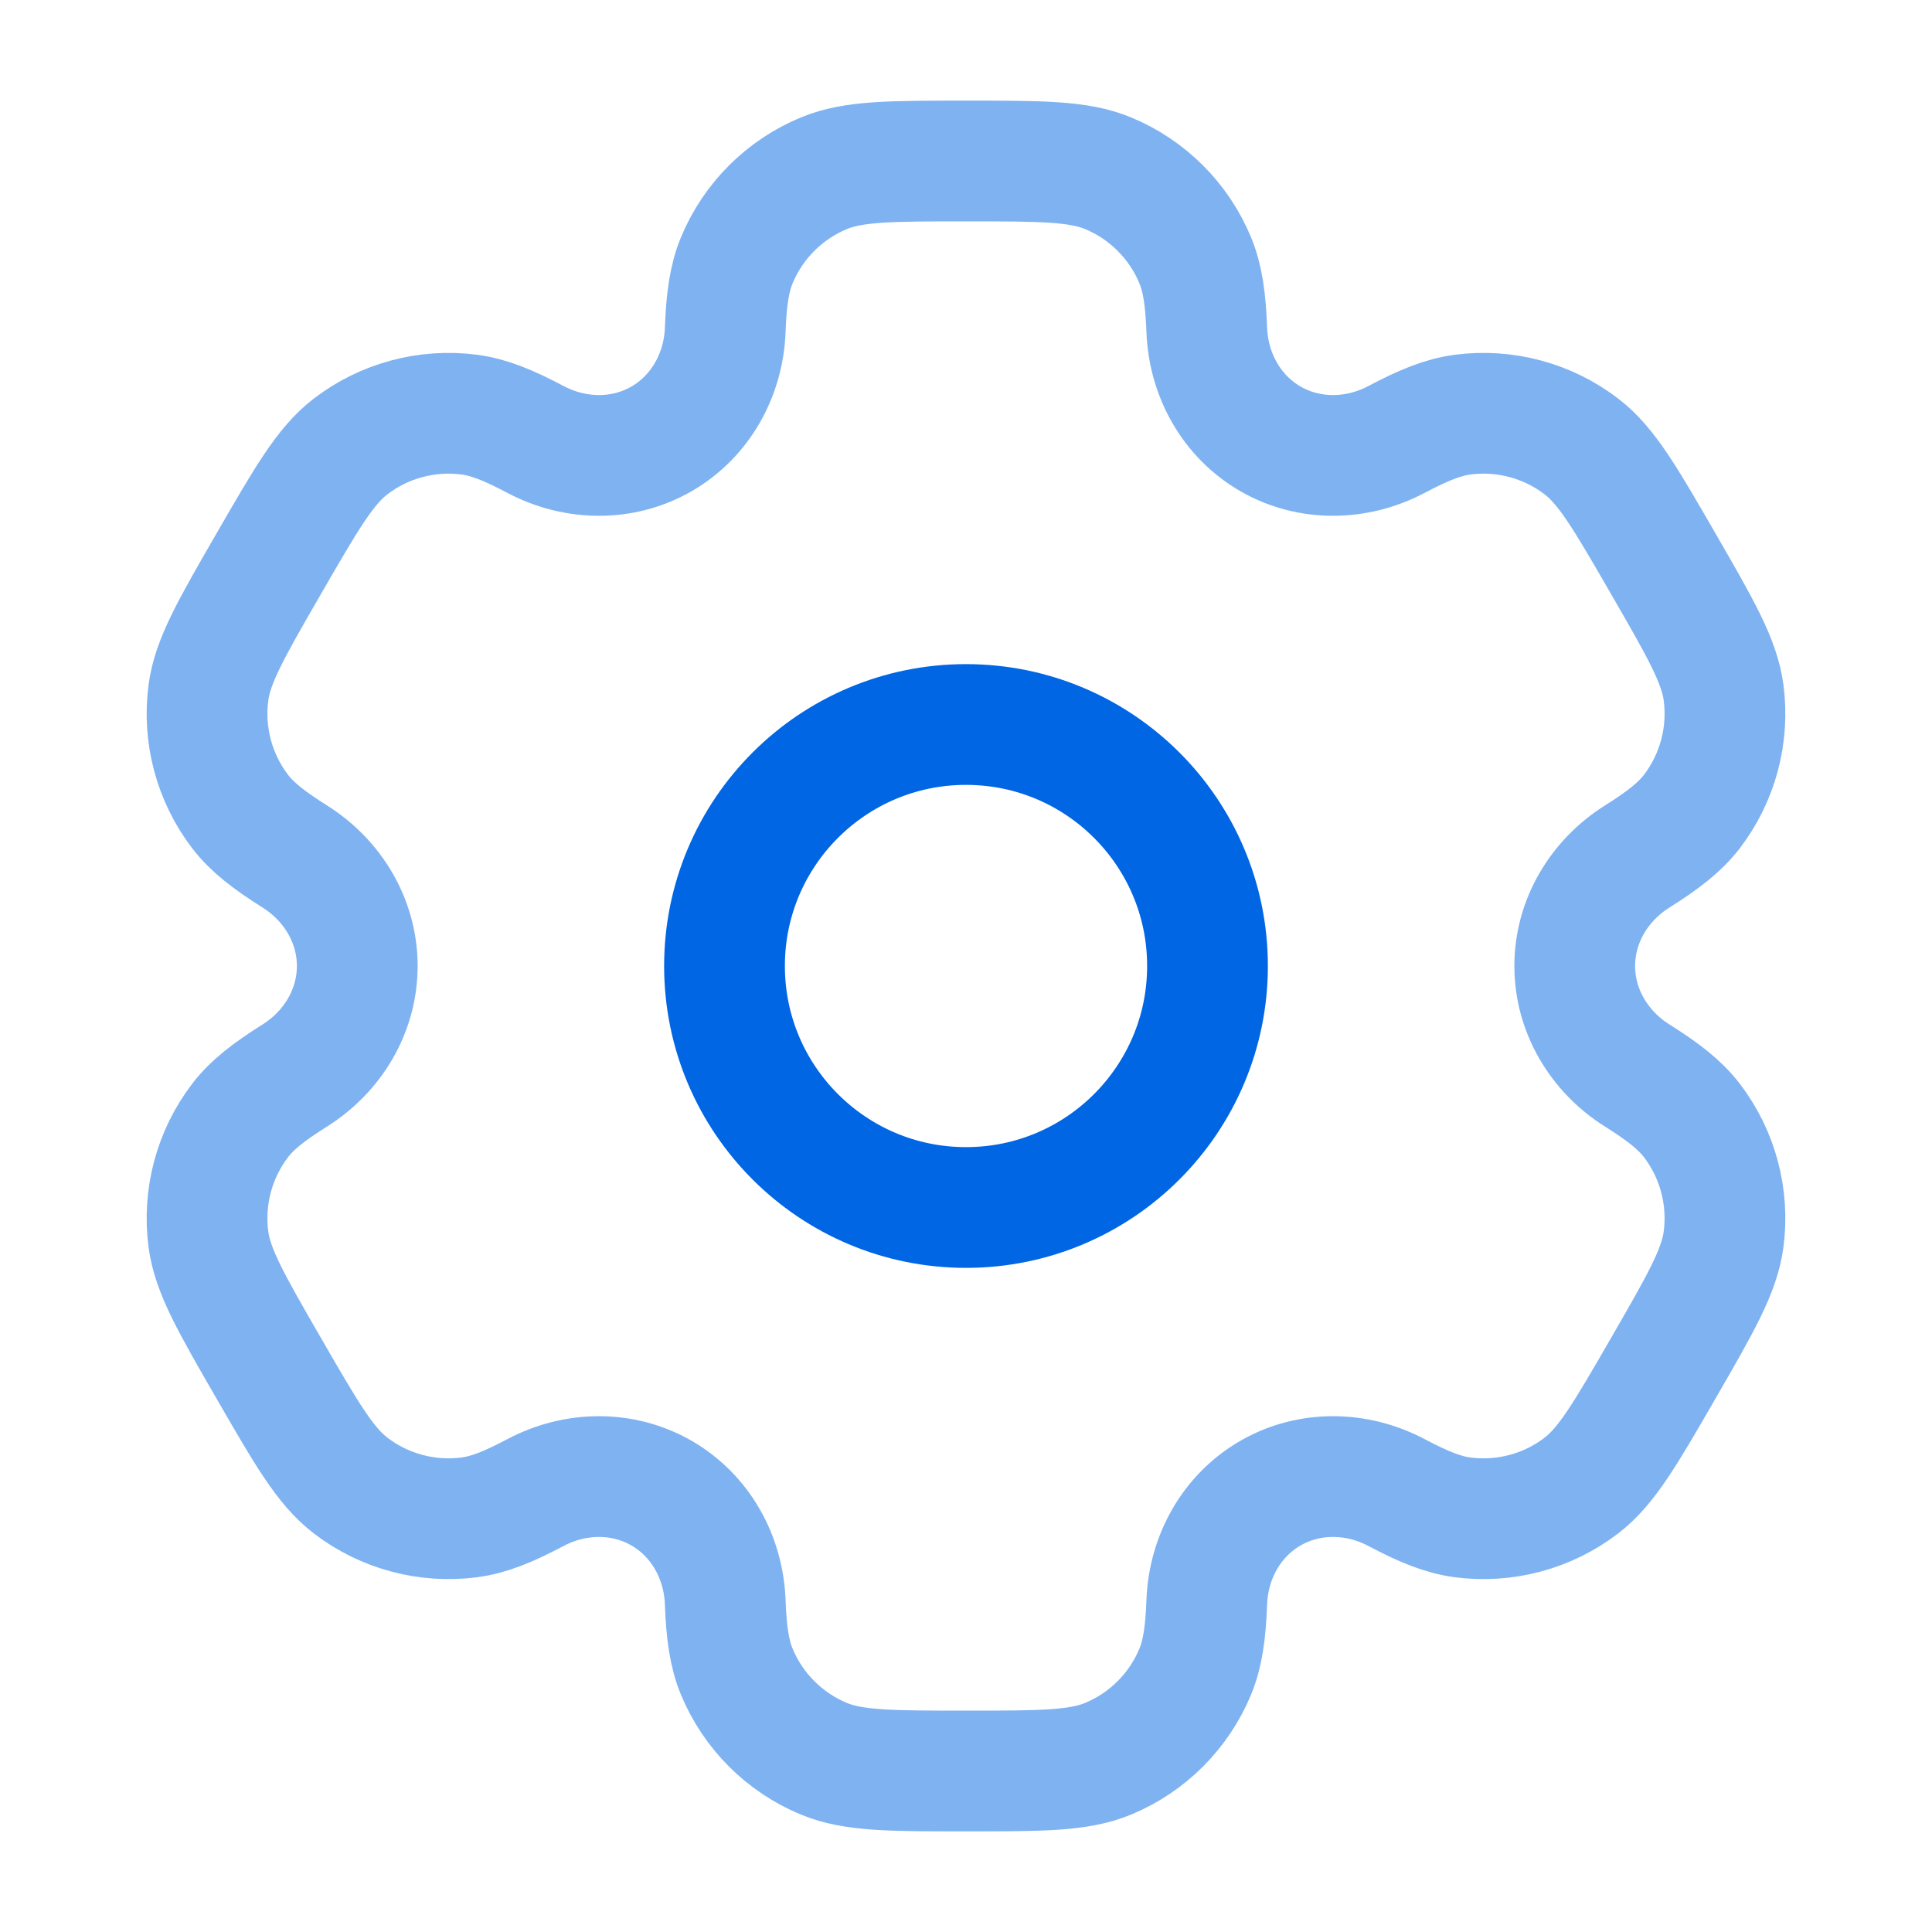
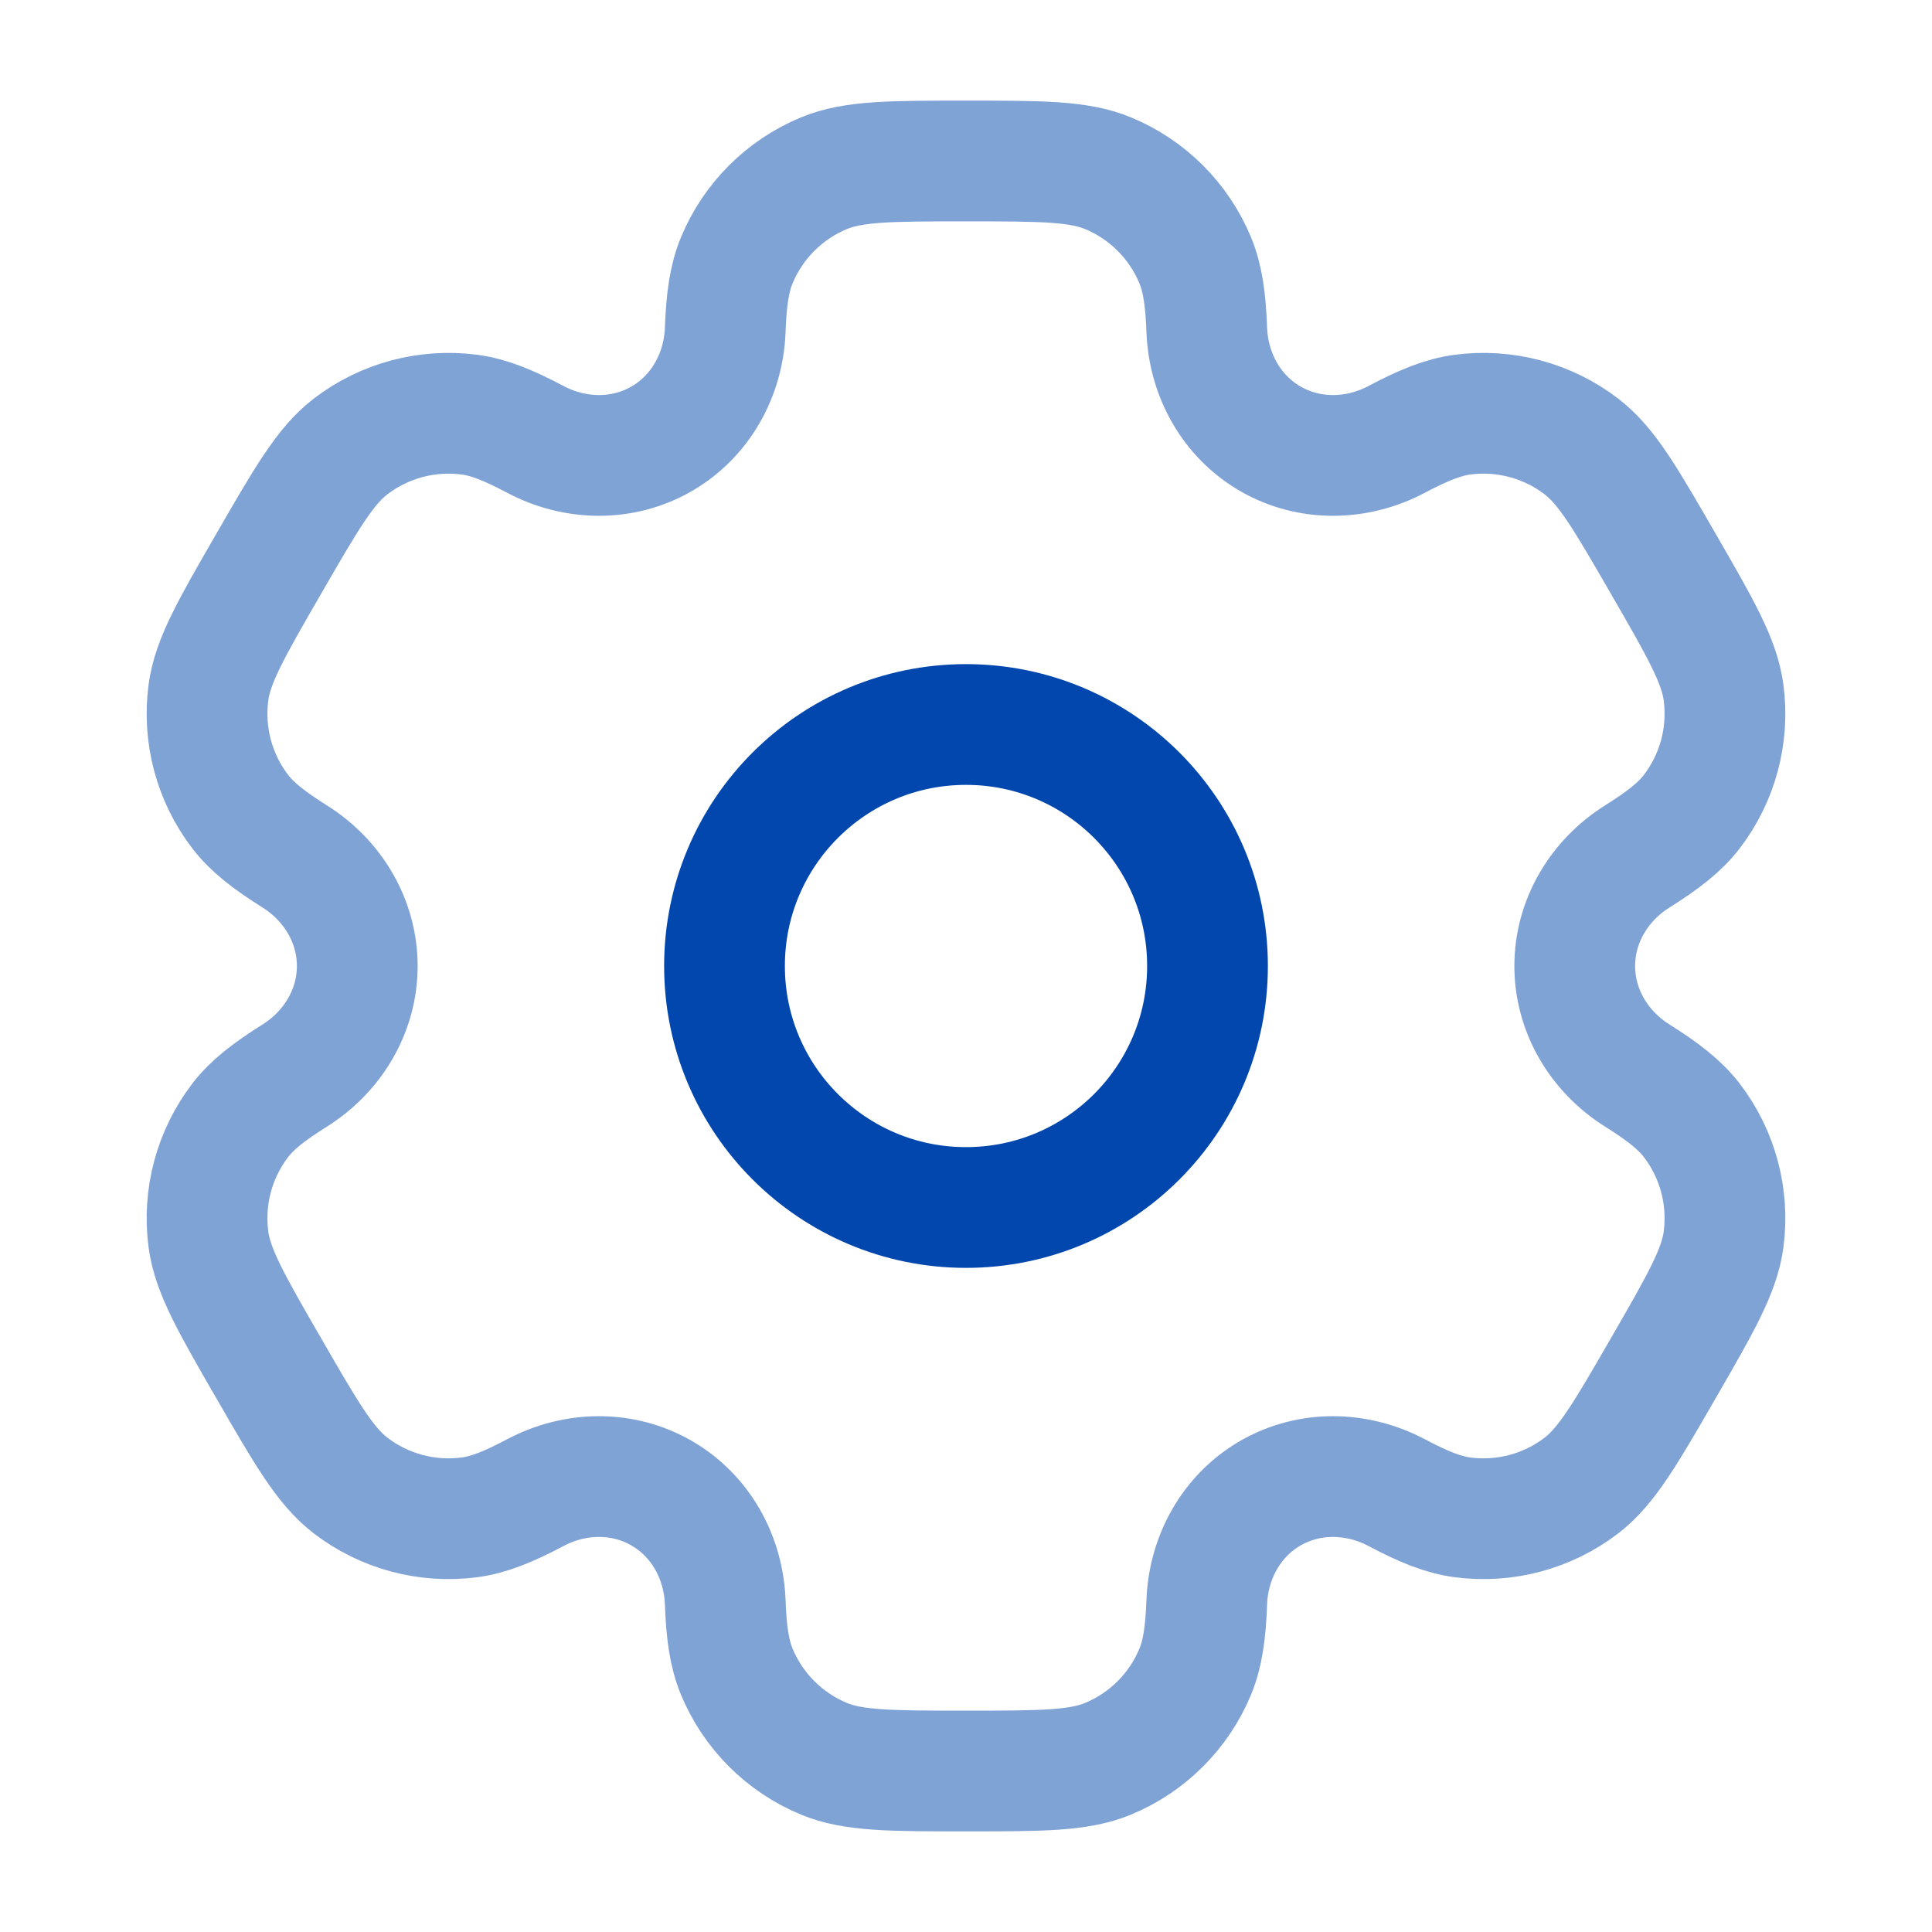
<svg xmlns="http://www.w3.org/2000/svg" width="800px" height="800px" viewBox="0 0 24 24" fill="none">
-   <circle cx="12" cy="12" r="3" stroke="#0066e4" stroke-width="1.5" />
-   <path opacity="0.5" d="M13.765 2.152C13.398 2 12.932 2 12 2C11.068 2 10.602 2 10.235 2.152C9.745 2.355 9.355 2.745 9.152 3.235C9.06 3.458 9.023 3.719 9.009 4.098C8.988 4.656 8.702 5.172 8.219 5.451C7.736 5.73 7.146 5.72 6.652 5.459C6.316 5.281 6.073 5.183 5.833 5.151C5.307 5.082 4.775 5.224 4.354 5.547C4.039 5.789 3.806 6.193 3.34 7C2.874 7.807 2.641 8.21 2.589 8.605C2.52 9.131 2.662 9.663 2.985 10.084C3.133 10.276 3.34 10.437 3.661 10.639C4.134 10.936 4.438 11.442 4.438 12C4.438 12.558 4.134 13.064 3.661 13.361C3.34 13.563 3.132 13.724 2.985 13.916C2.662 14.337 2.52 14.869 2.589 15.395C2.641 15.789 2.874 16.193 3.34 17C3.806 17.807 4.039 18.211 4.354 18.453C4.775 18.776 5.307 18.918 5.833 18.849C6.073 18.817 6.316 18.719 6.652 18.541C7.145 18.28 7.736 18.27 8.219 18.549C8.702 18.828 8.988 19.344 9.009 19.902C9.023 20.282 9.06 20.542 9.152 20.765C9.355 21.255 9.745 21.645 10.235 21.848C10.602 22 11.068 22 12 22C12.932 22 13.398 22 13.765 21.848C14.255 21.645 14.645 21.255 14.848 20.765C14.94 20.542 14.977 20.282 14.991 19.902C15.012 19.344 15.298 18.828 15.781 18.549C16.264 18.27 16.854 18.28 17.348 18.541C17.684 18.719 17.927 18.817 18.167 18.849C18.693 18.918 19.225 18.776 19.646 18.453C19.961 18.21 20.194 17.807 20.66 17C21.126 16.193 21.359 15.789 21.411 15.395C21.48 14.869 21.338 14.337 21.015 13.916C20.867 13.724 20.66 13.563 20.339 13.361C19.866 13.064 19.562 12.558 19.562 12C19.562 11.442 19.866 10.936 20.339 10.639C20.66 10.437 20.867 10.276 21.015 10.084C21.338 9.663 21.48 9.131 21.411 8.605C21.359 8.211 21.126 7.807 20.66 7C20.194 6.193 19.961 5.789 19.646 5.547C19.225 5.224 18.693 5.082 18.167 5.151C17.927 5.183 17.684 5.281 17.348 5.459C16.855 5.72 16.264 5.73 15.781 5.451C15.298 5.172 15.012 4.656 14.991 4.098C14.977 3.718 14.94 3.458 14.848 3.235C14.645 2.745 14.255 2.355 13.765 2.152Z" stroke="#0066e4" stroke-width="1.5" />
+   <circle cx="12" cy="12" r="3" stroke="#0247ad" stroke-width="1.5" />
+   <path opacity="0.5" d="M13.765 2.152C13.398 2 12.932 2 12 2C11.068 2 10.602 2 10.235 2.152C9.745 2.355 9.355 2.745 9.152 3.235C9.06 3.458 9.023 3.719 9.009 4.098C8.988 4.656 8.702 5.172 8.219 5.451C7.736 5.73 7.146 5.72 6.652 5.459C6.316 5.281 6.073 5.183 5.833 5.151C5.307 5.082 4.775 5.224 4.354 5.547C4.039 5.789 3.806 6.193 3.34 7C2.874 7.807 2.641 8.21 2.589 8.605C2.52 9.131 2.662 9.663 2.985 10.084C3.133 10.276 3.34 10.437 3.661 10.639C4.134 10.936 4.438 11.442 4.438 12C4.438 12.558 4.134 13.064 3.661 13.361C3.34 13.563 3.132 13.724 2.985 13.916C2.662 14.337 2.52 14.869 2.589 15.395C2.641 15.789 2.874 16.193 3.34 17C3.806 17.807 4.039 18.211 4.354 18.453C4.775 18.776 5.307 18.918 5.833 18.849C6.073 18.817 6.316 18.719 6.652 18.541C7.145 18.28 7.736 18.27 8.219 18.549C8.702 18.828 8.988 19.344 9.009 19.902C9.023 20.282 9.06 20.542 9.152 20.765C9.355 21.255 9.745 21.645 10.235 21.848C10.602 22 11.068 22 12 22C12.932 22 13.398 22 13.765 21.848C14.255 21.645 14.645 21.255 14.848 20.765C14.94 20.542 14.977 20.282 14.991 19.902C15.012 19.344 15.298 18.828 15.781 18.549C16.264 18.27 16.854 18.28 17.348 18.541C17.684 18.719 17.927 18.817 18.167 18.849C18.693 18.918 19.225 18.776 19.646 18.453C19.961 18.21 20.194 17.807 20.66 17C21.126 16.193 21.359 15.789 21.411 15.395C21.48 14.869 21.338 14.337 21.015 13.916C20.867 13.724 20.66 13.563 20.339 13.361C19.866 13.064 19.562 12.558 19.562 12C19.562 11.442 19.866 10.936 20.339 10.639C20.66 10.437 20.867 10.276 21.015 10.084C21.338 9.663 21.48 9.131 21.411 8.605C21.359 8.211 21.126 7.807 20.66 7C20.194 6.193 19.961 5.789 19.646 5.547C19.225 5.224 18.693 5.082 18.167 5.151C17.927 5.183 17.684 5.281 17.348 5.459C16.855 5.72 16.264 5.73 15.781 5.451C15.298 5.172 15.012 4.656 14.991 4.098C14.977 3.718 14.94 3.458 14.848 3.235C14.645 2.745 14.255 2.355 13.765 2.152Z" stroke="#0247ad" stroke-width="1.5" />
</svg>
